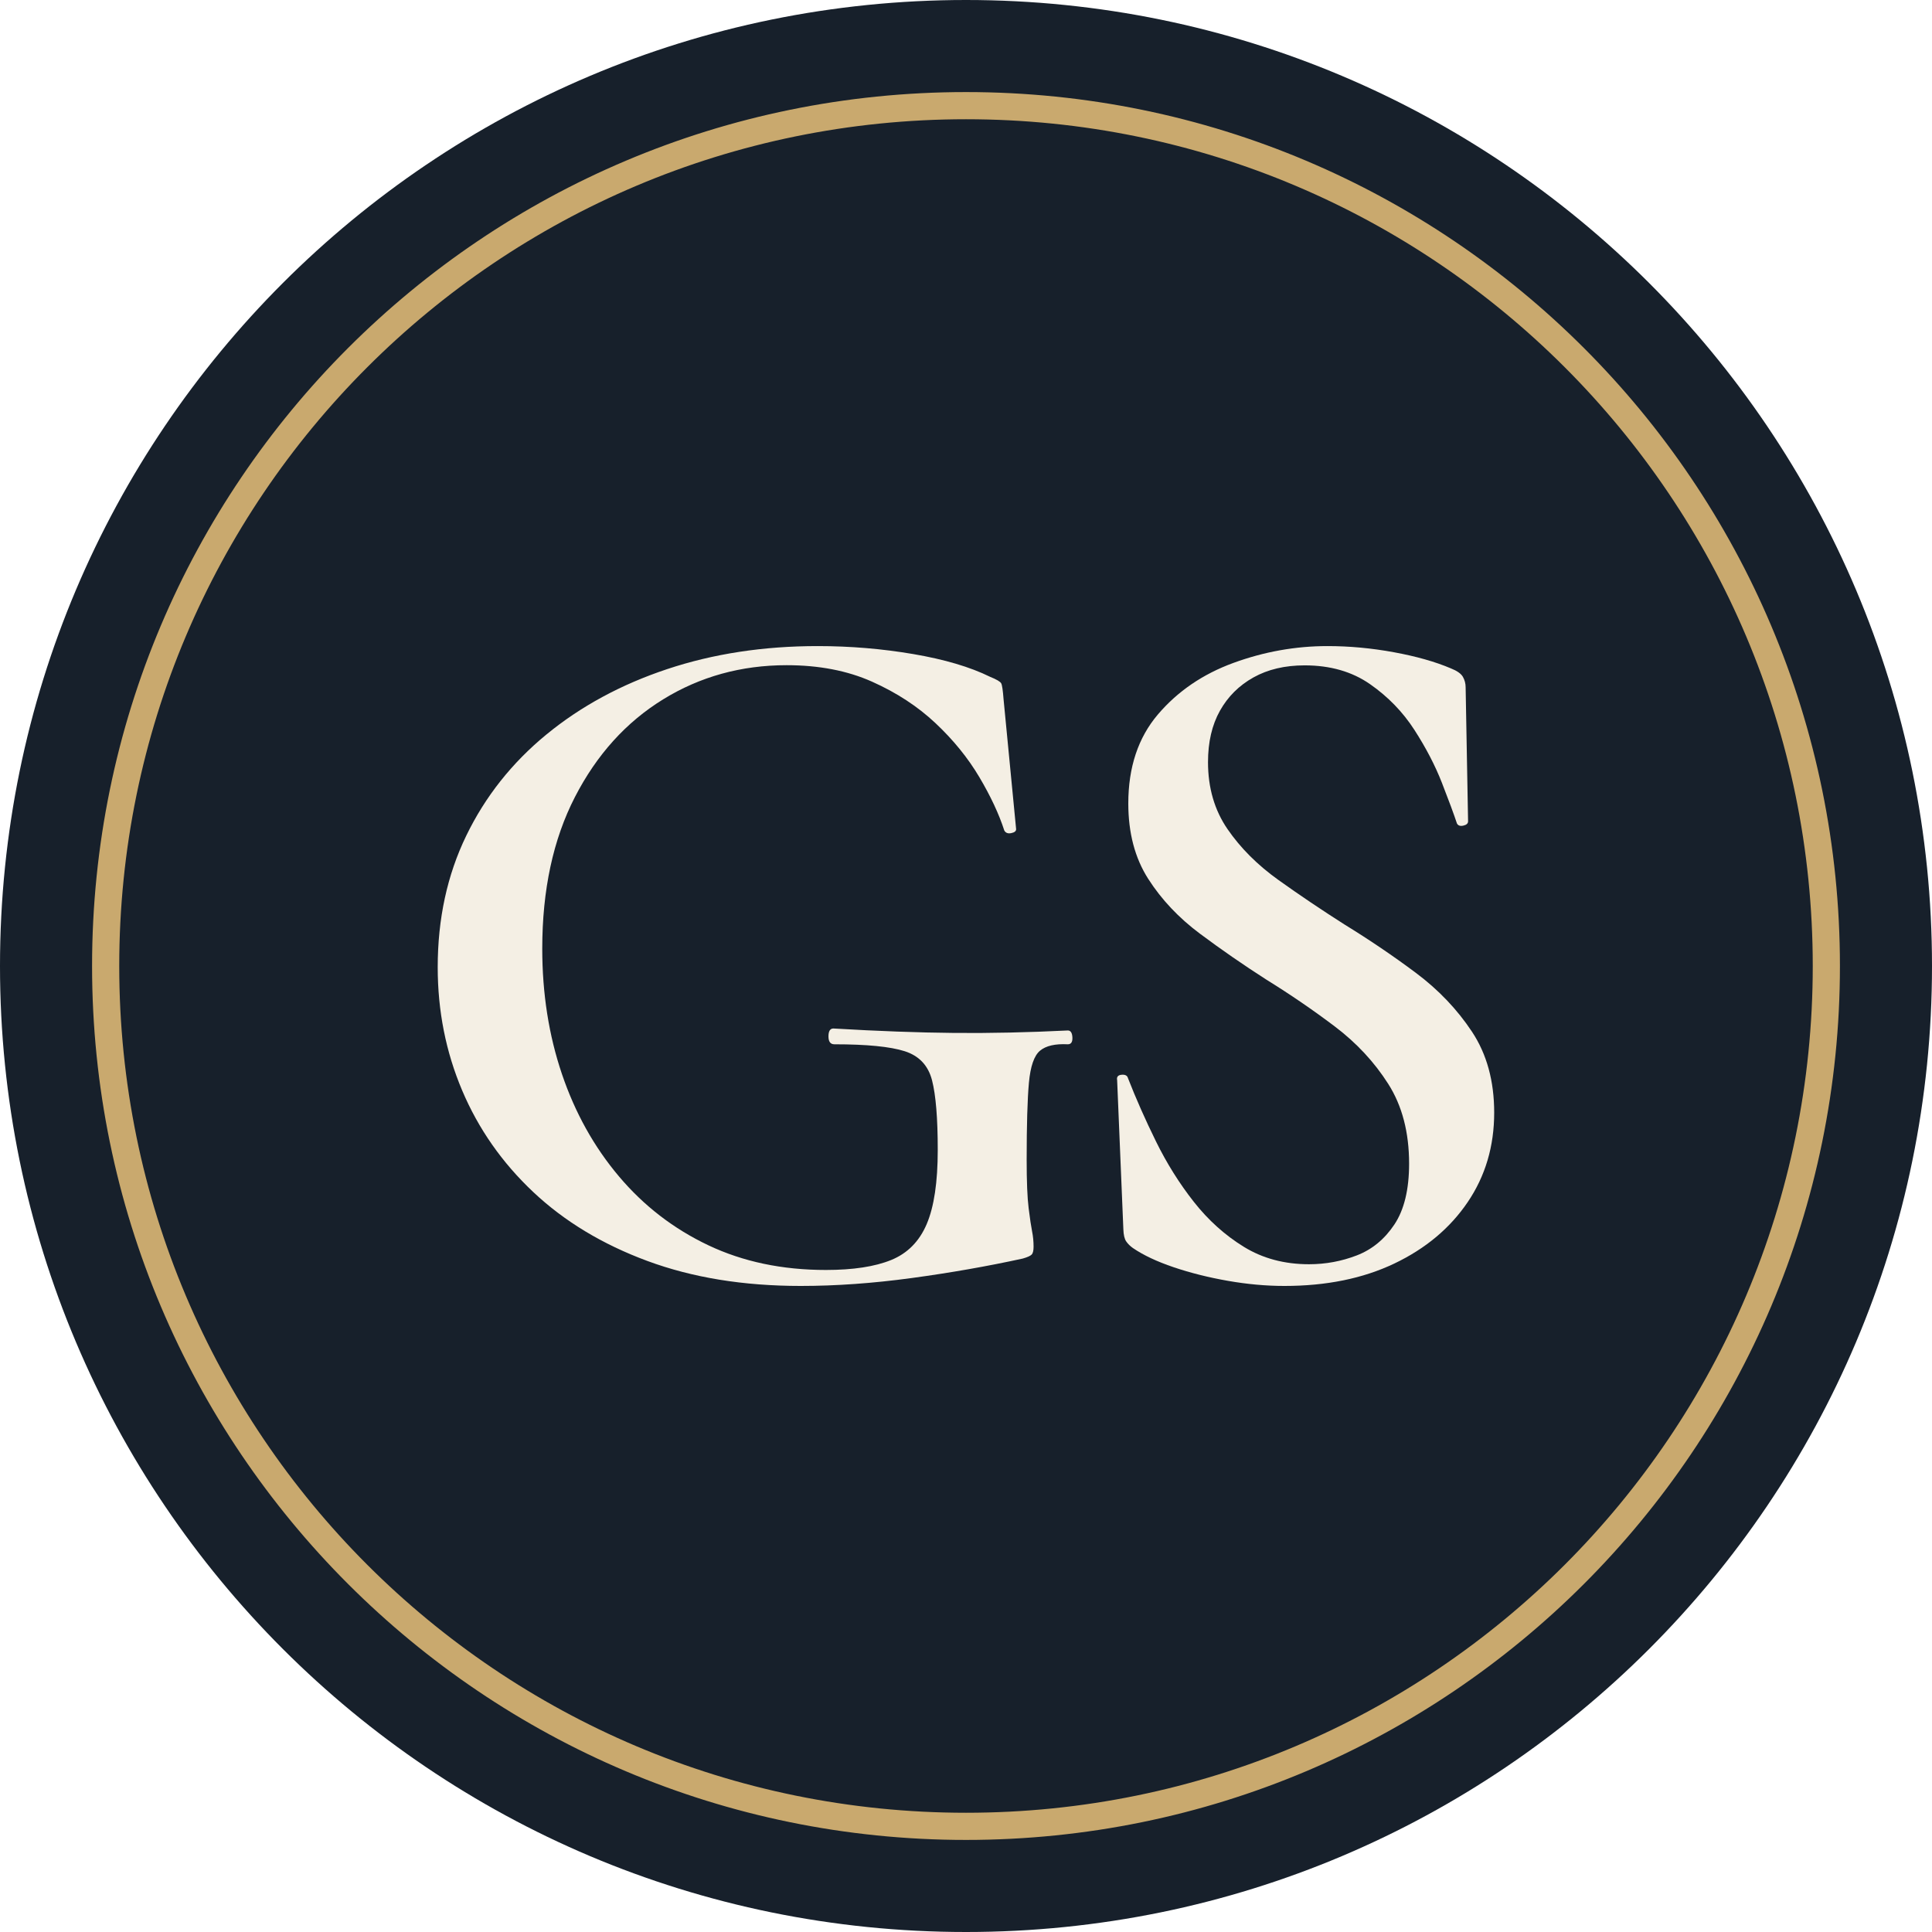
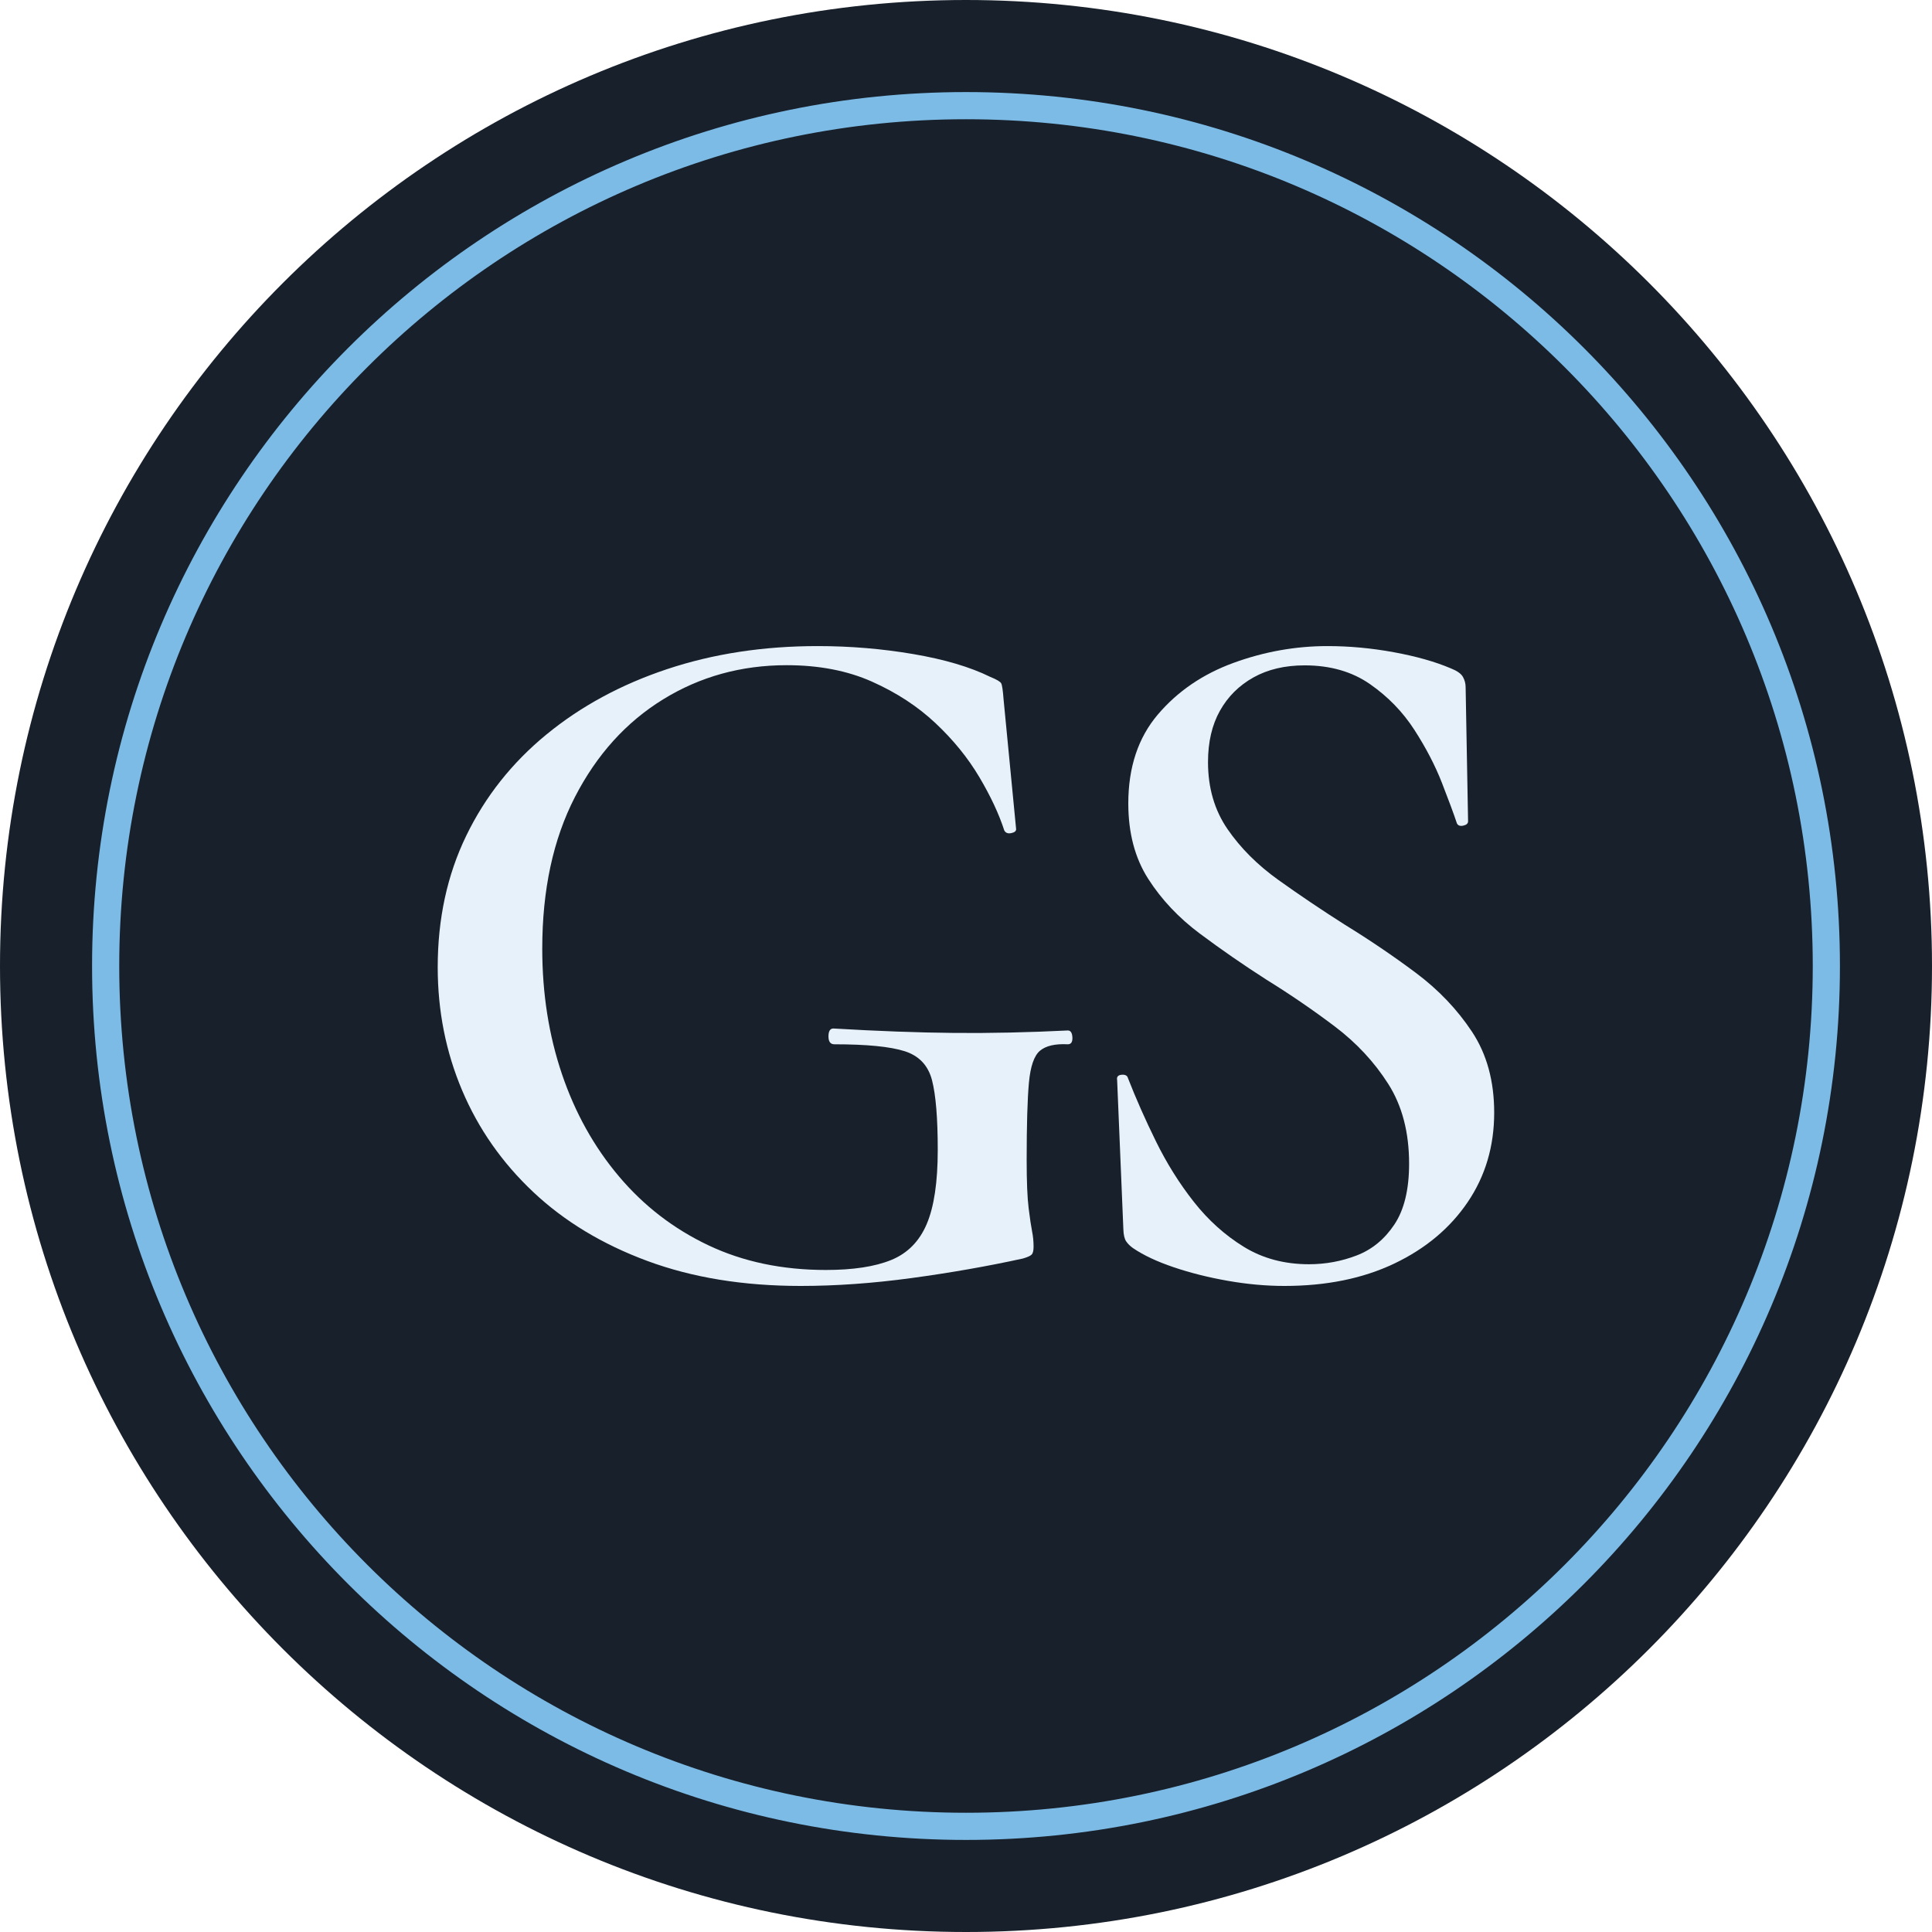
<svg class="monogram" viewBox="0 0 64 64" width="40" height="40" aria-hidden="true" focusable="false">
  <circle class="monogram__disc" cx="32" cy="32" r="32" fill="#17202b" />
-   <circle class="monogram__ring" cx="32" cy="32" r="28.5" fill="none" stroke="#c9a96e" stroke-width="0.9" />
-   <g transform="translate(12.897 42.206) scale(0.03271)" fill="#f4efe4" class="monogram__letters">
+   <circle class="monogram__ring" cx="32" cy="32" r="28.5" fill="none" stroke="#7cbbe6" stroke-width="0.9" />
+   <g transform="translate(12.897 42.206) scale(0.03271)" fill="#e7f1f9" class="monogram__letters">
    <path d="M416.6 12.0Q329.7 12.0 261.387 -13.275Q193.075 -38.55 145.762 -83.1Q98.45 -127.65 73.725 -186.063Q49.0 -244.475 49.0 -310.75Q49.0 -384.3 77.862 -443.888Q106.725 -503.475 159.037 -546.425Q211.35 -589.375 281.387 -612.688Q351.425 -636.0 433.775 -636.0Q483.25 -636.0 530.7 -627.9Q578.15 -619.8 608.425 -604.875Q618.325 -600.875 619.687 -598.237Q621.05 -595.6 622.05 -582.15L634.775 -450.575Q634.775 -447.575 629.775 -446.575Q624.775 -445.575 622.775 -449.3Q614.674 -474.351 597.449 -503.401Q580.224 -532.451 553.187 -557.888Q526.15 -583.326 488.8 -599.988Q451.45 -616.65 402.375 -616.65Q333.425 -616.65 277.212 -582.013Q220.999 -547.375 187.936 -483.1Q154.874 -418.825 154.874 -329.55Q154.874 -261.4 174.824 -202.538Q194.774 -143.675 232.549 -98.938Q270.324 -54.2 323.074 -29.188Q375.824 -4.175 442.15 -4.175Q483.45 -4.175 508.238 -14.275Q533.025 -24.375 544.213 -50.65Q555.4 -76.925 555.4 -125.725Q555.4 -173.725 549.625 -196.225Q543.85 -218.725 521.888 -225.725Q499.925 -232.725 450.725 -232.725Q444.725 -232.725 444.725 -240.725Q444.725 -248.725 449.725 -248.725Q517.525 -244.725 572.15 -244.225Q626.775 -243.725 687.124 -246.725Q691.399 -246.725 691.762 -239.725Q692.124 -232.725 687.124 -232.725Q667.924 -233.725 658.962 -226.225Q649.999 -218.725 647.724 -193.725Q645.449 -168.725 645.449 -115.725Q645.449 -82.725 647.449 -66.725Q649.449 -50.725 650.949 -43.225Q652.449 -35.725 652.449 -27.725Q652.449 -21.725 650.449 -19.725Q648.449 -17.725 641.449 -15.725Q587.824 -4.0 528.974 4.0Q470.124 12.0 416.6 12.0Z" />
    <path d="M829.099 -518.5Q829.099 -479.399 848.874 -450.624Q868.649 -421.849 900.424 -399.124Q932.199 -376.399 967.474 -353.949Q1005.199 -330.775 1039.562 -305.1Q1073.924 -279.425 1096.424 -245.475Q1118.924 -211.525 1118.924 -163.525Q1118.924 -112.45 1092.074 -72.862Q1065.224 -33.275 1017.687 -10.638Q970.15 12.0 906.5 12.0Q878.7 12.0 849.225 6.825Q819.75 1.65 794.35 -6.937Q768.95 -15.525 753.1 -26.35Q748.825 -29.35 746.238 -33.125Q743.65 -36.9 743.375 -45.35L737.075 -196.374Q736.075 -201.374 741.575 -201.874Q747.075 -202.374 748.075 -198.374Q760.05 -167.649 776.399 -134.387Q792.749 -101.124 814.699 -73.224Q836.649 -45.325 865.337 -27.65Q894.024 -9.975 931.399 -9.975Q956.6 -9.975 979.8 -18.937Q1003.0 -27.9 1017.875 -50.275Q1032.75 -72.65 1032.75 -111.85Q1032.75 -159.4 1011.613 -192.625Q990.475 -225.85 957.475 -250.8Q924.475 -275.75 888.2 -298.2Q853.2 -320.65 820.925 -344.738Q788.65 -368.825 768.513 -400.325Q748.375 -431.825 748.375 -476.65Q748.375 -531.55 778.362 -566.775Q808.35 -602.0 854.925 -619.0Q901.5 -636.0 950.124 -636.0Q983.374 -636.0 1017.311 -629.775Q1051.249 -623.55 1074.999 -613.45Q1084.449 -609.725 1087.224 -604.862Q1089.999 -600.0 1089.999 -594.275L1092.474 -458.551Q1092.474 -455.276 1087.699 -454.189Q1082.924 -453.101 1081.199 -456.376Q1076.299 -471.126 1065.987 -497.526Q1055.674 -523.926 1038.087 -551.176Q1020.5 -578.426 993.187 -597.45Q965.875 -616.475 926.975 -616.475Q897.024 -616.475 875.149 -604.275Q853.274 -592.075 841.187 -570.512Q829.099 -548.949 829.099 -518.5Z" />
  </g>
</svg>
